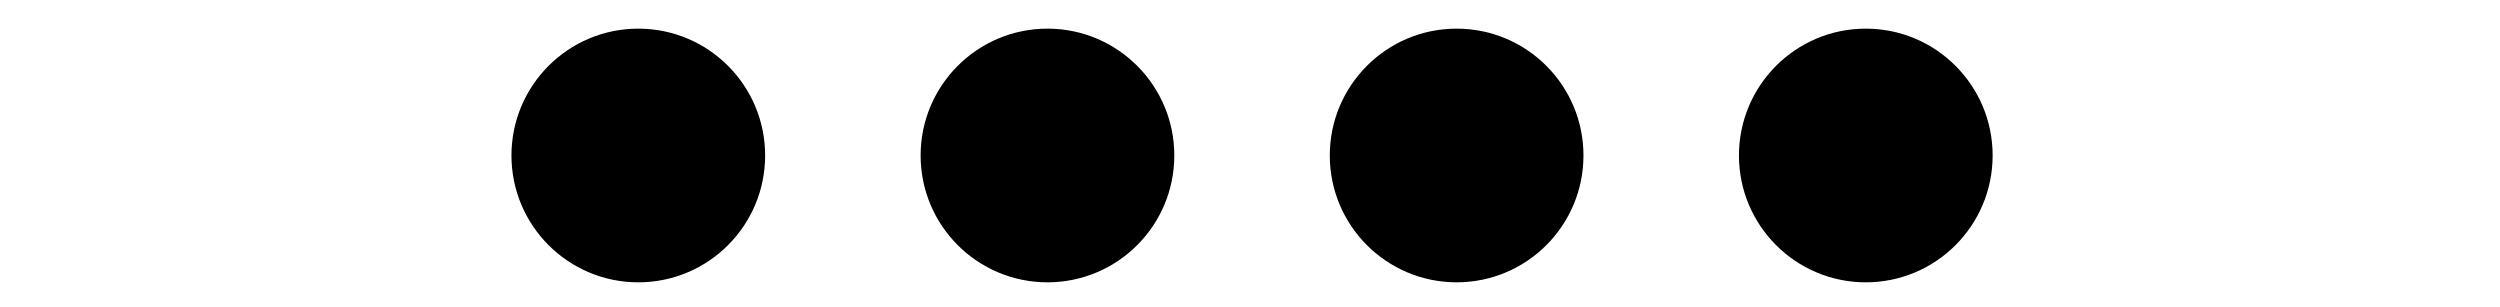
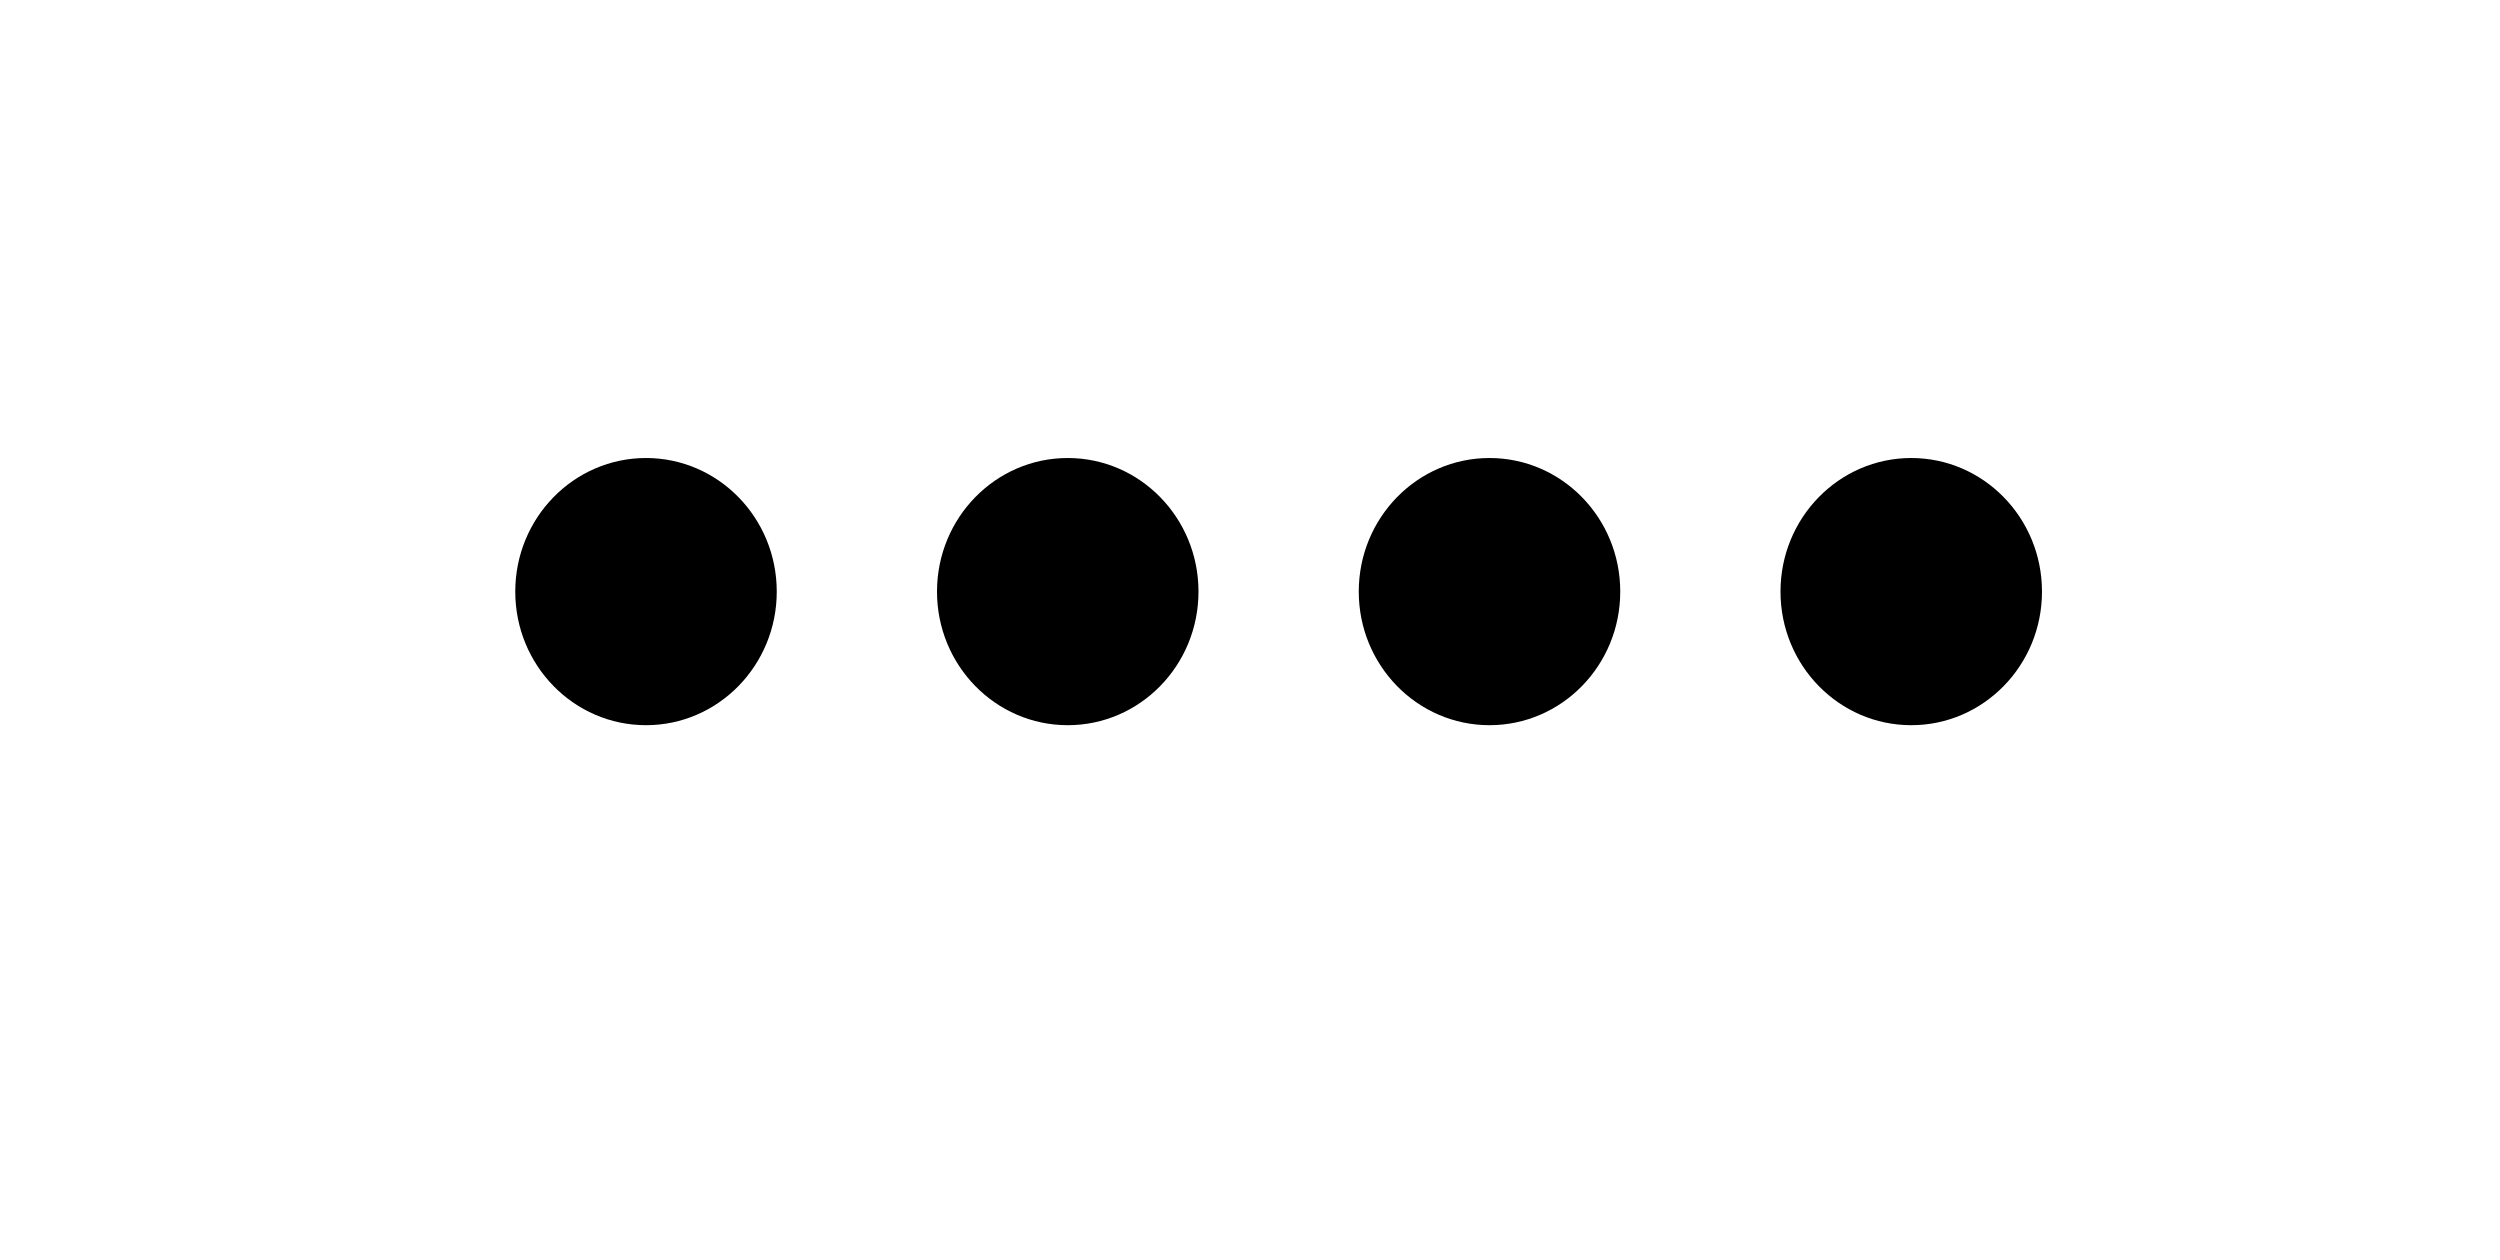
- <svg xmlns="http://www.w3.org/2000/svg" width="611px" height="75px" viewBox="0 0 611 75" version="1.1">
+ <svg xmlns="http://www.w3.org/2000/svg" width="131px" height="66px" viewBox="0 0 131 66" version="1.1">
  <defs />
  <g id="Page-1" stroke="none" stroke-width="1" fill="none" fill-rule="evenodd">
-     <circle id="Oval-1" fill="#000000" cx="156" cy="38" r="31" />
-     <circle id="Oval-2" fill="#000000" cx="256" cy="38" r="31" />
-     <circle id="Oval-3" fill="#000000" cx="356" cy="38" r="31" />
-     <circle id="Oval-4" fill="#000000" cx="456" cy="38" r="31" />
+     <g id="icon-channel" transform="translate(27, 24)" fill="#000000">
+       <ellipse id="Oval-1" cx="6.851" cy="7" rx="6.851" ry="7" />
+       <ellipse id="Oval-2" cx="28.95" cy="7" rx="6.851" ry="7" />
+       <ellipse id="Oval-3" cx="51.05" cy="7" rx="6.851" ry="7" />
+       <ellipse id="Oval-4" cx="73.149" cy="7" rx="6.851" ry="7" />
+     </g>
  </g>
</svg>
